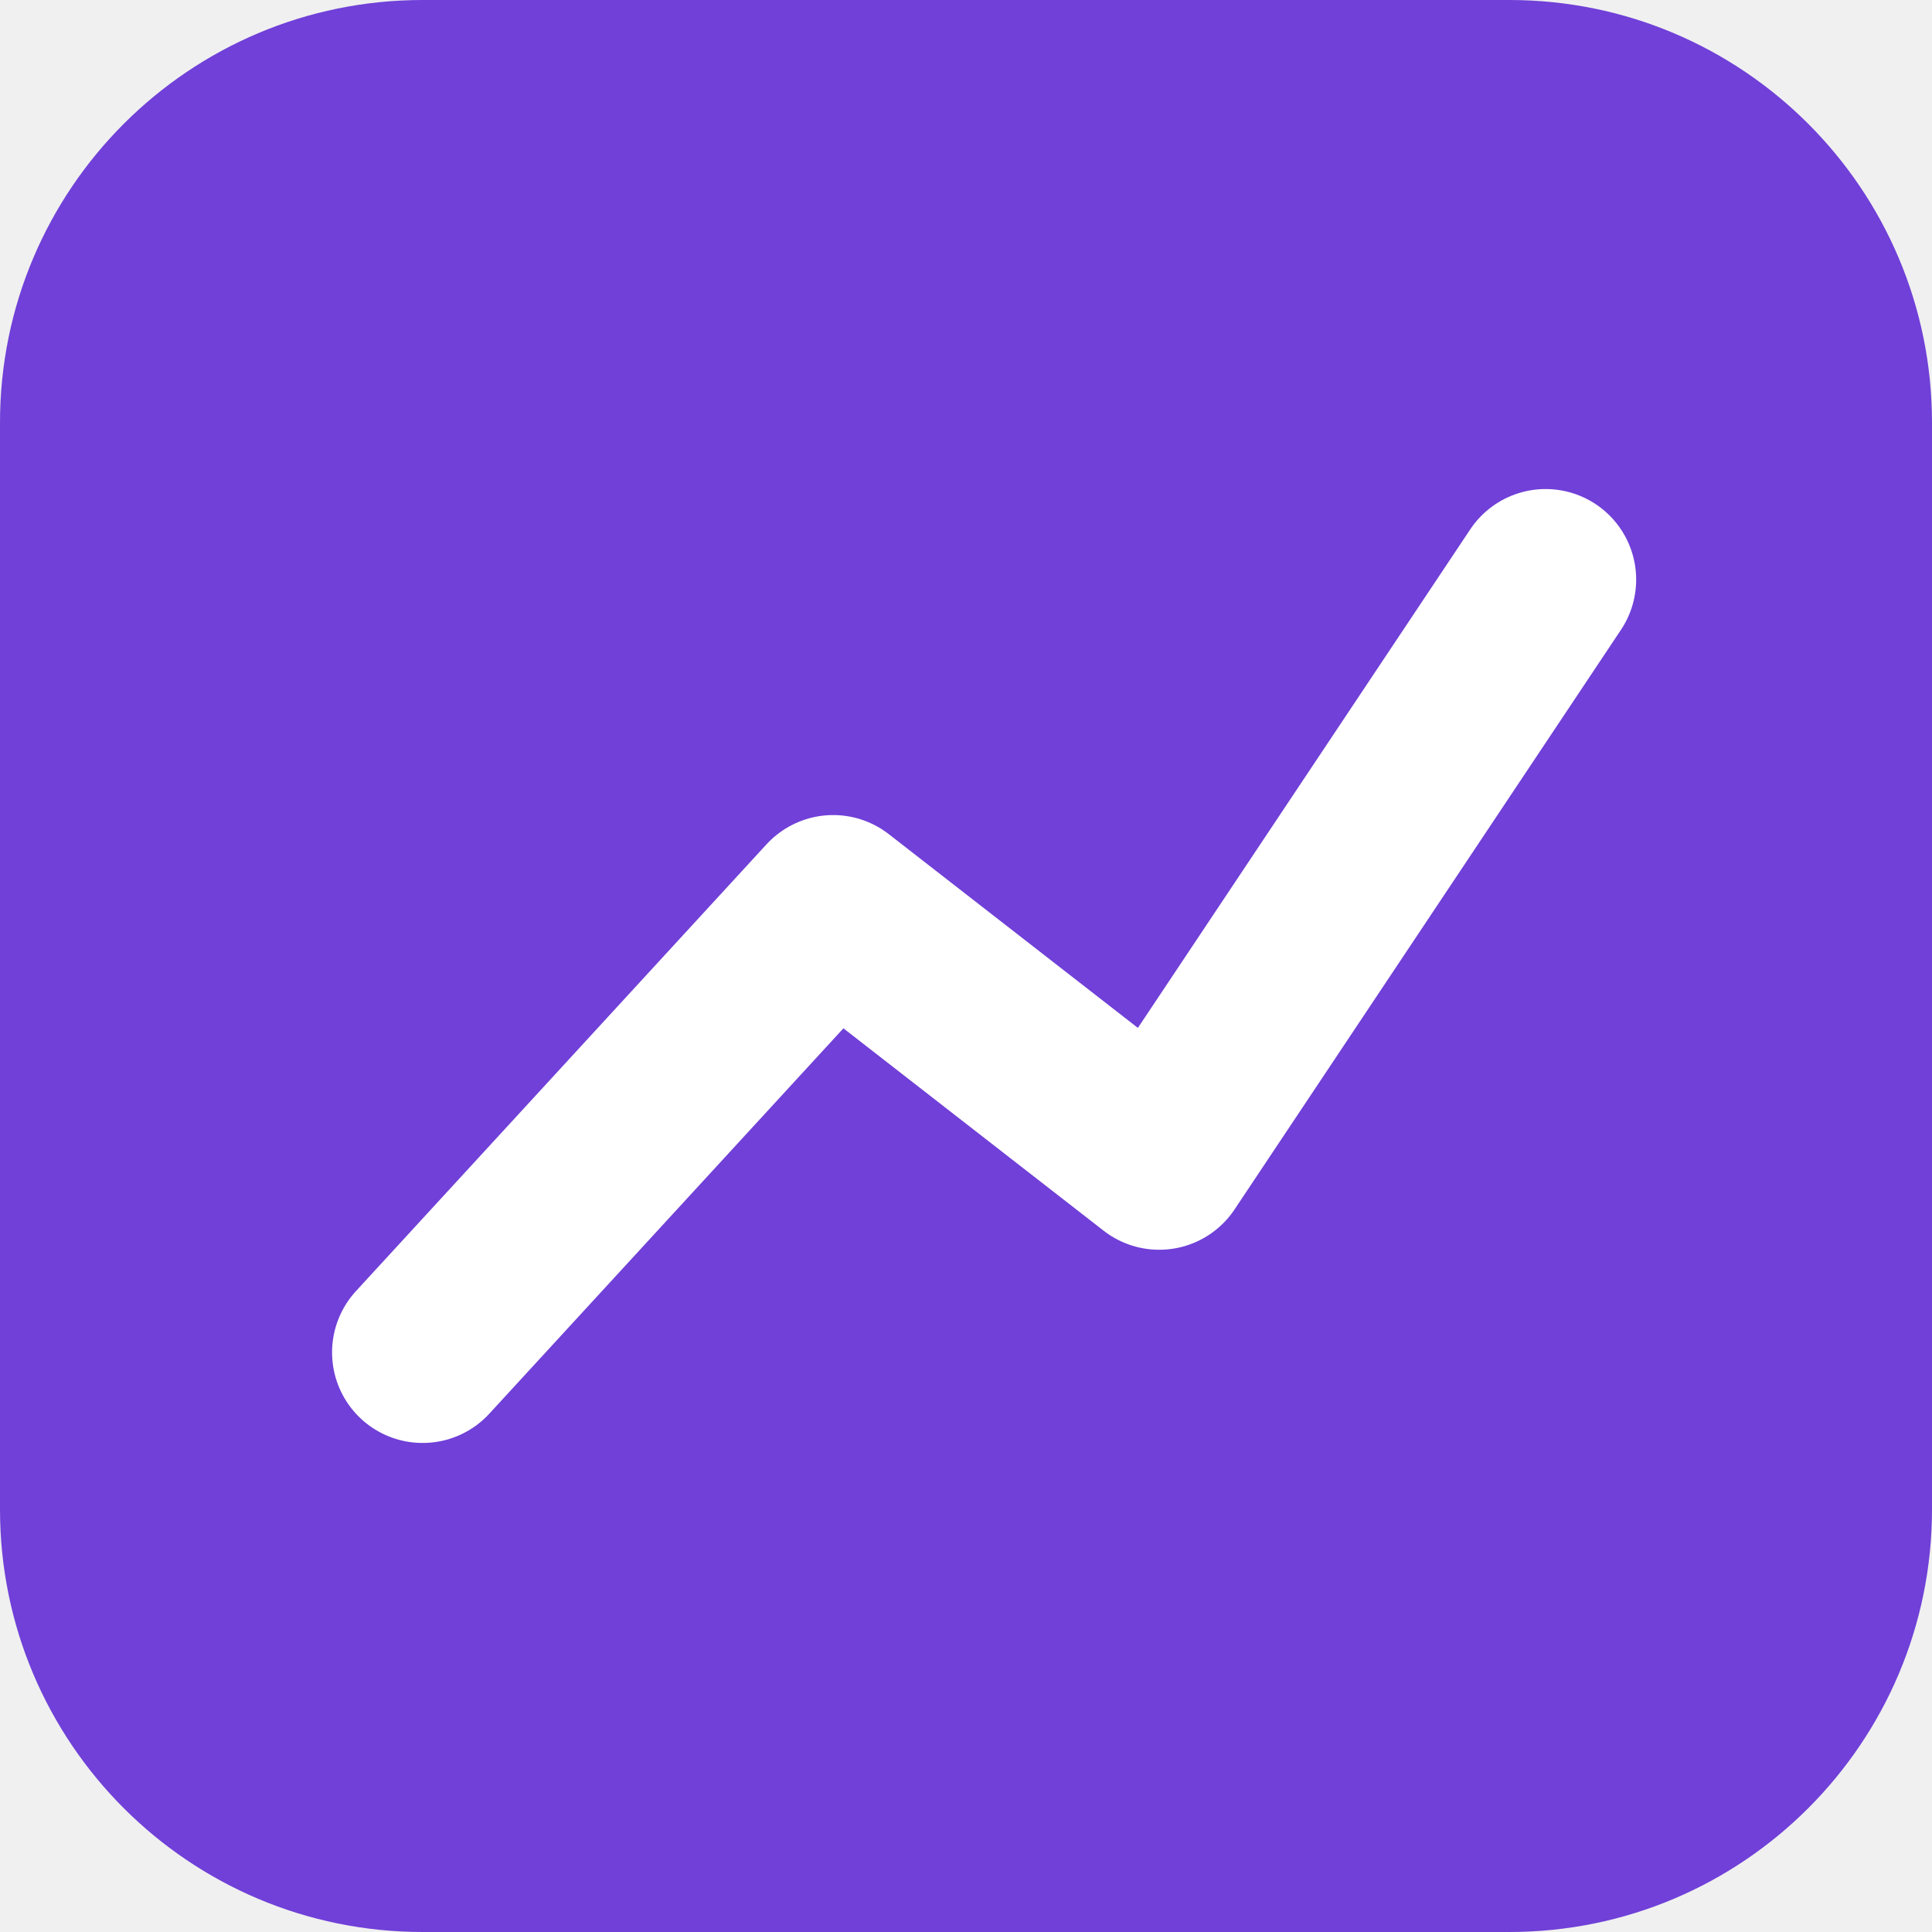
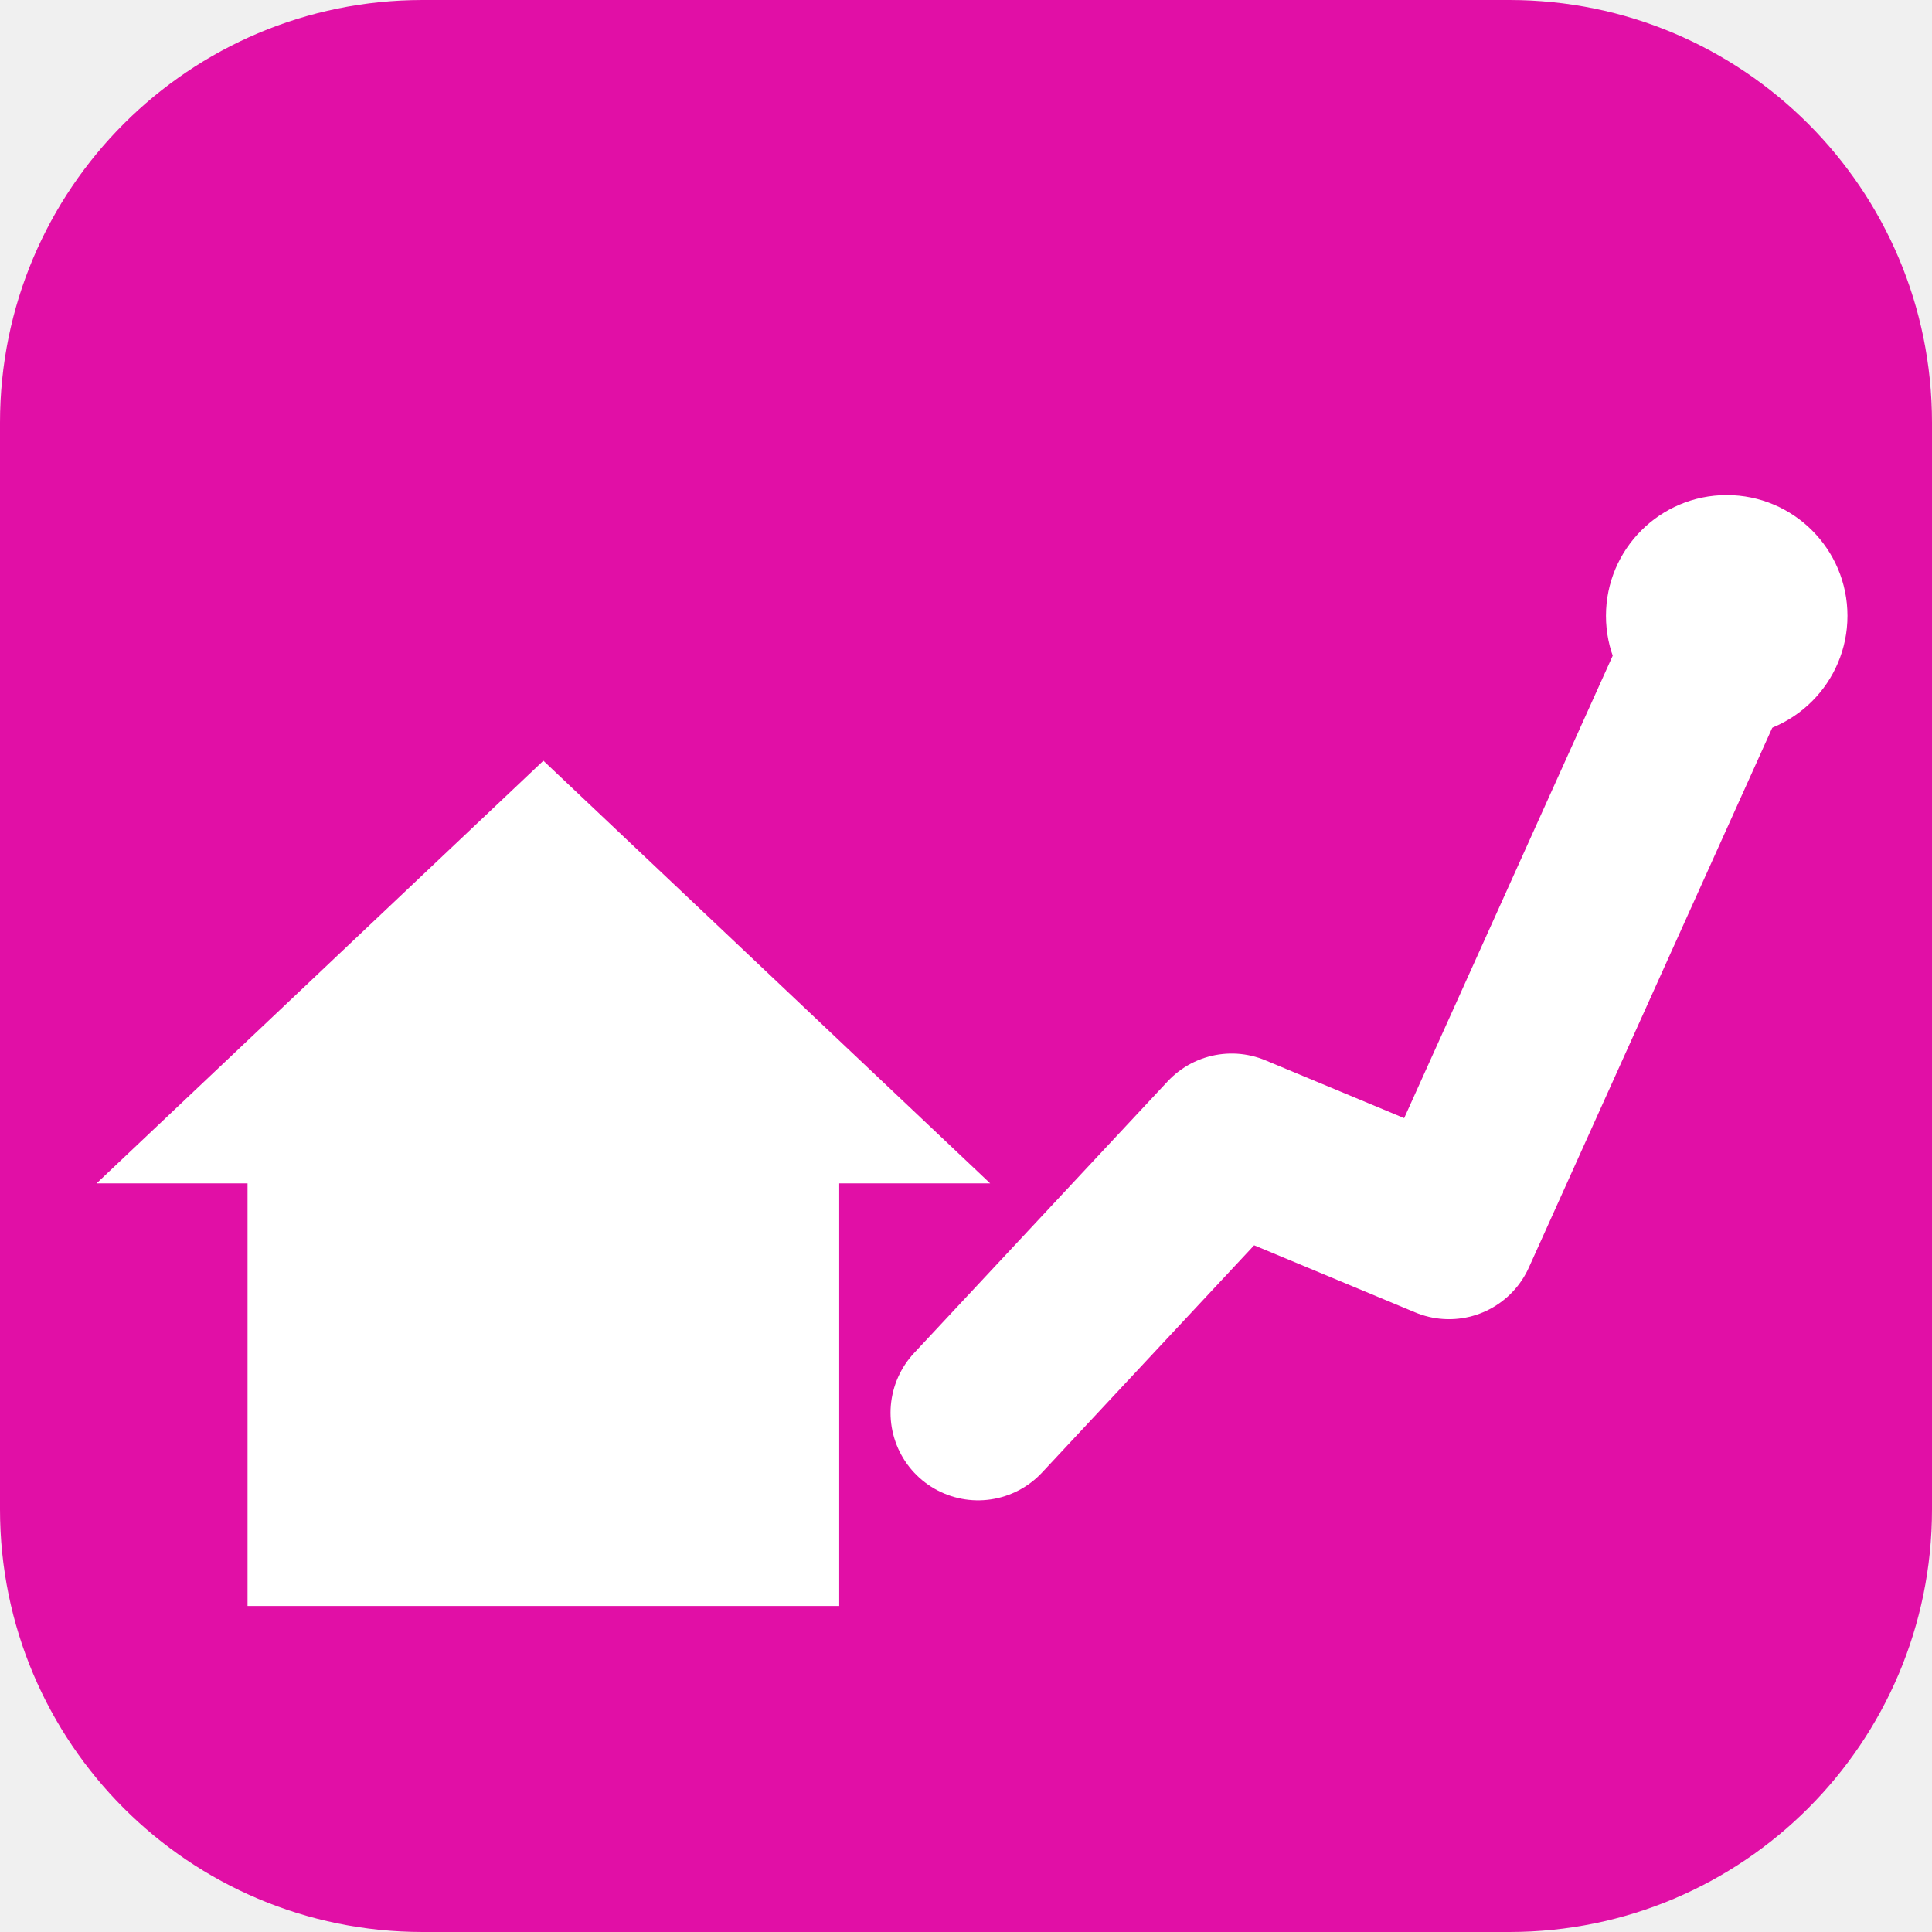
<svg xmlns="http://www.w3.org/2000/svg" viewBox="0 0 32 32">
-   <rect width="32" height="32" rx="7" fill="#7040D8" />
-   <path d="M7 22.4 L13.8 15 L19.2 19.2 L25.6 9.6" fill="none" stroke="#fff" stroke-width="3" stroke-linecap="round" stroke-linejoin="round" />
+   <rect width="32" height="32" rx="7" fill="#E10FA6" />
+   <path d="M 9.0 12.6 L 16.4 19.6 L 13.9 19.6 L 13.9 26.6 L 4.1 26.6 L 4.1 19.6 L 1.6 19.6 Z" fill="#fff" />
+   <path d="M 16.2 23.4 L 20.4 18.9 L 24.0 20.4 L 28.6 10.2" fill="none" stroke="#fff" stroke-width="2.9" stroke-linecap="round" stroke-linejoin="round" />
+   <circle cx="28.6" cy="10.2" r="2.0" fill="#fff" />
</svg>
